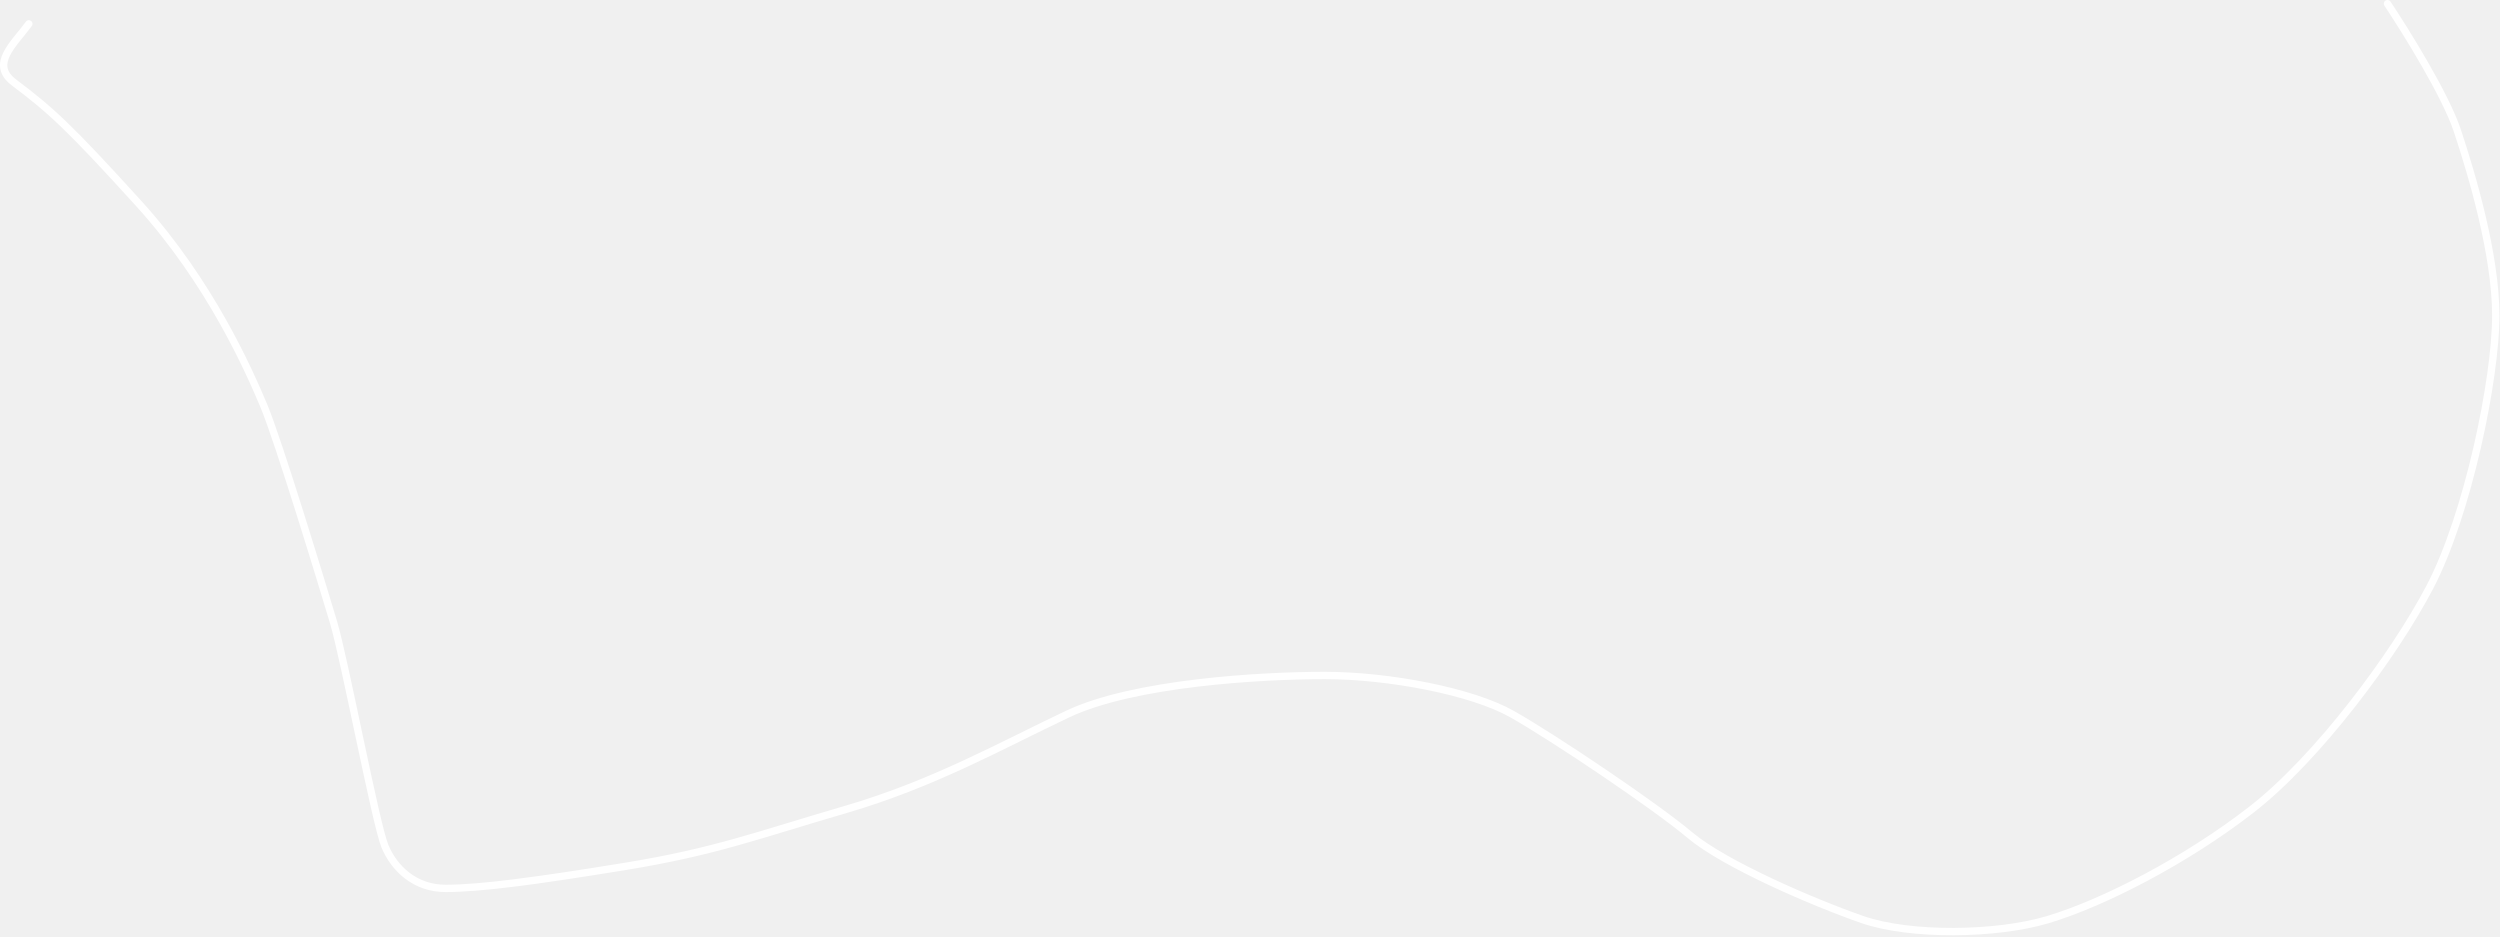
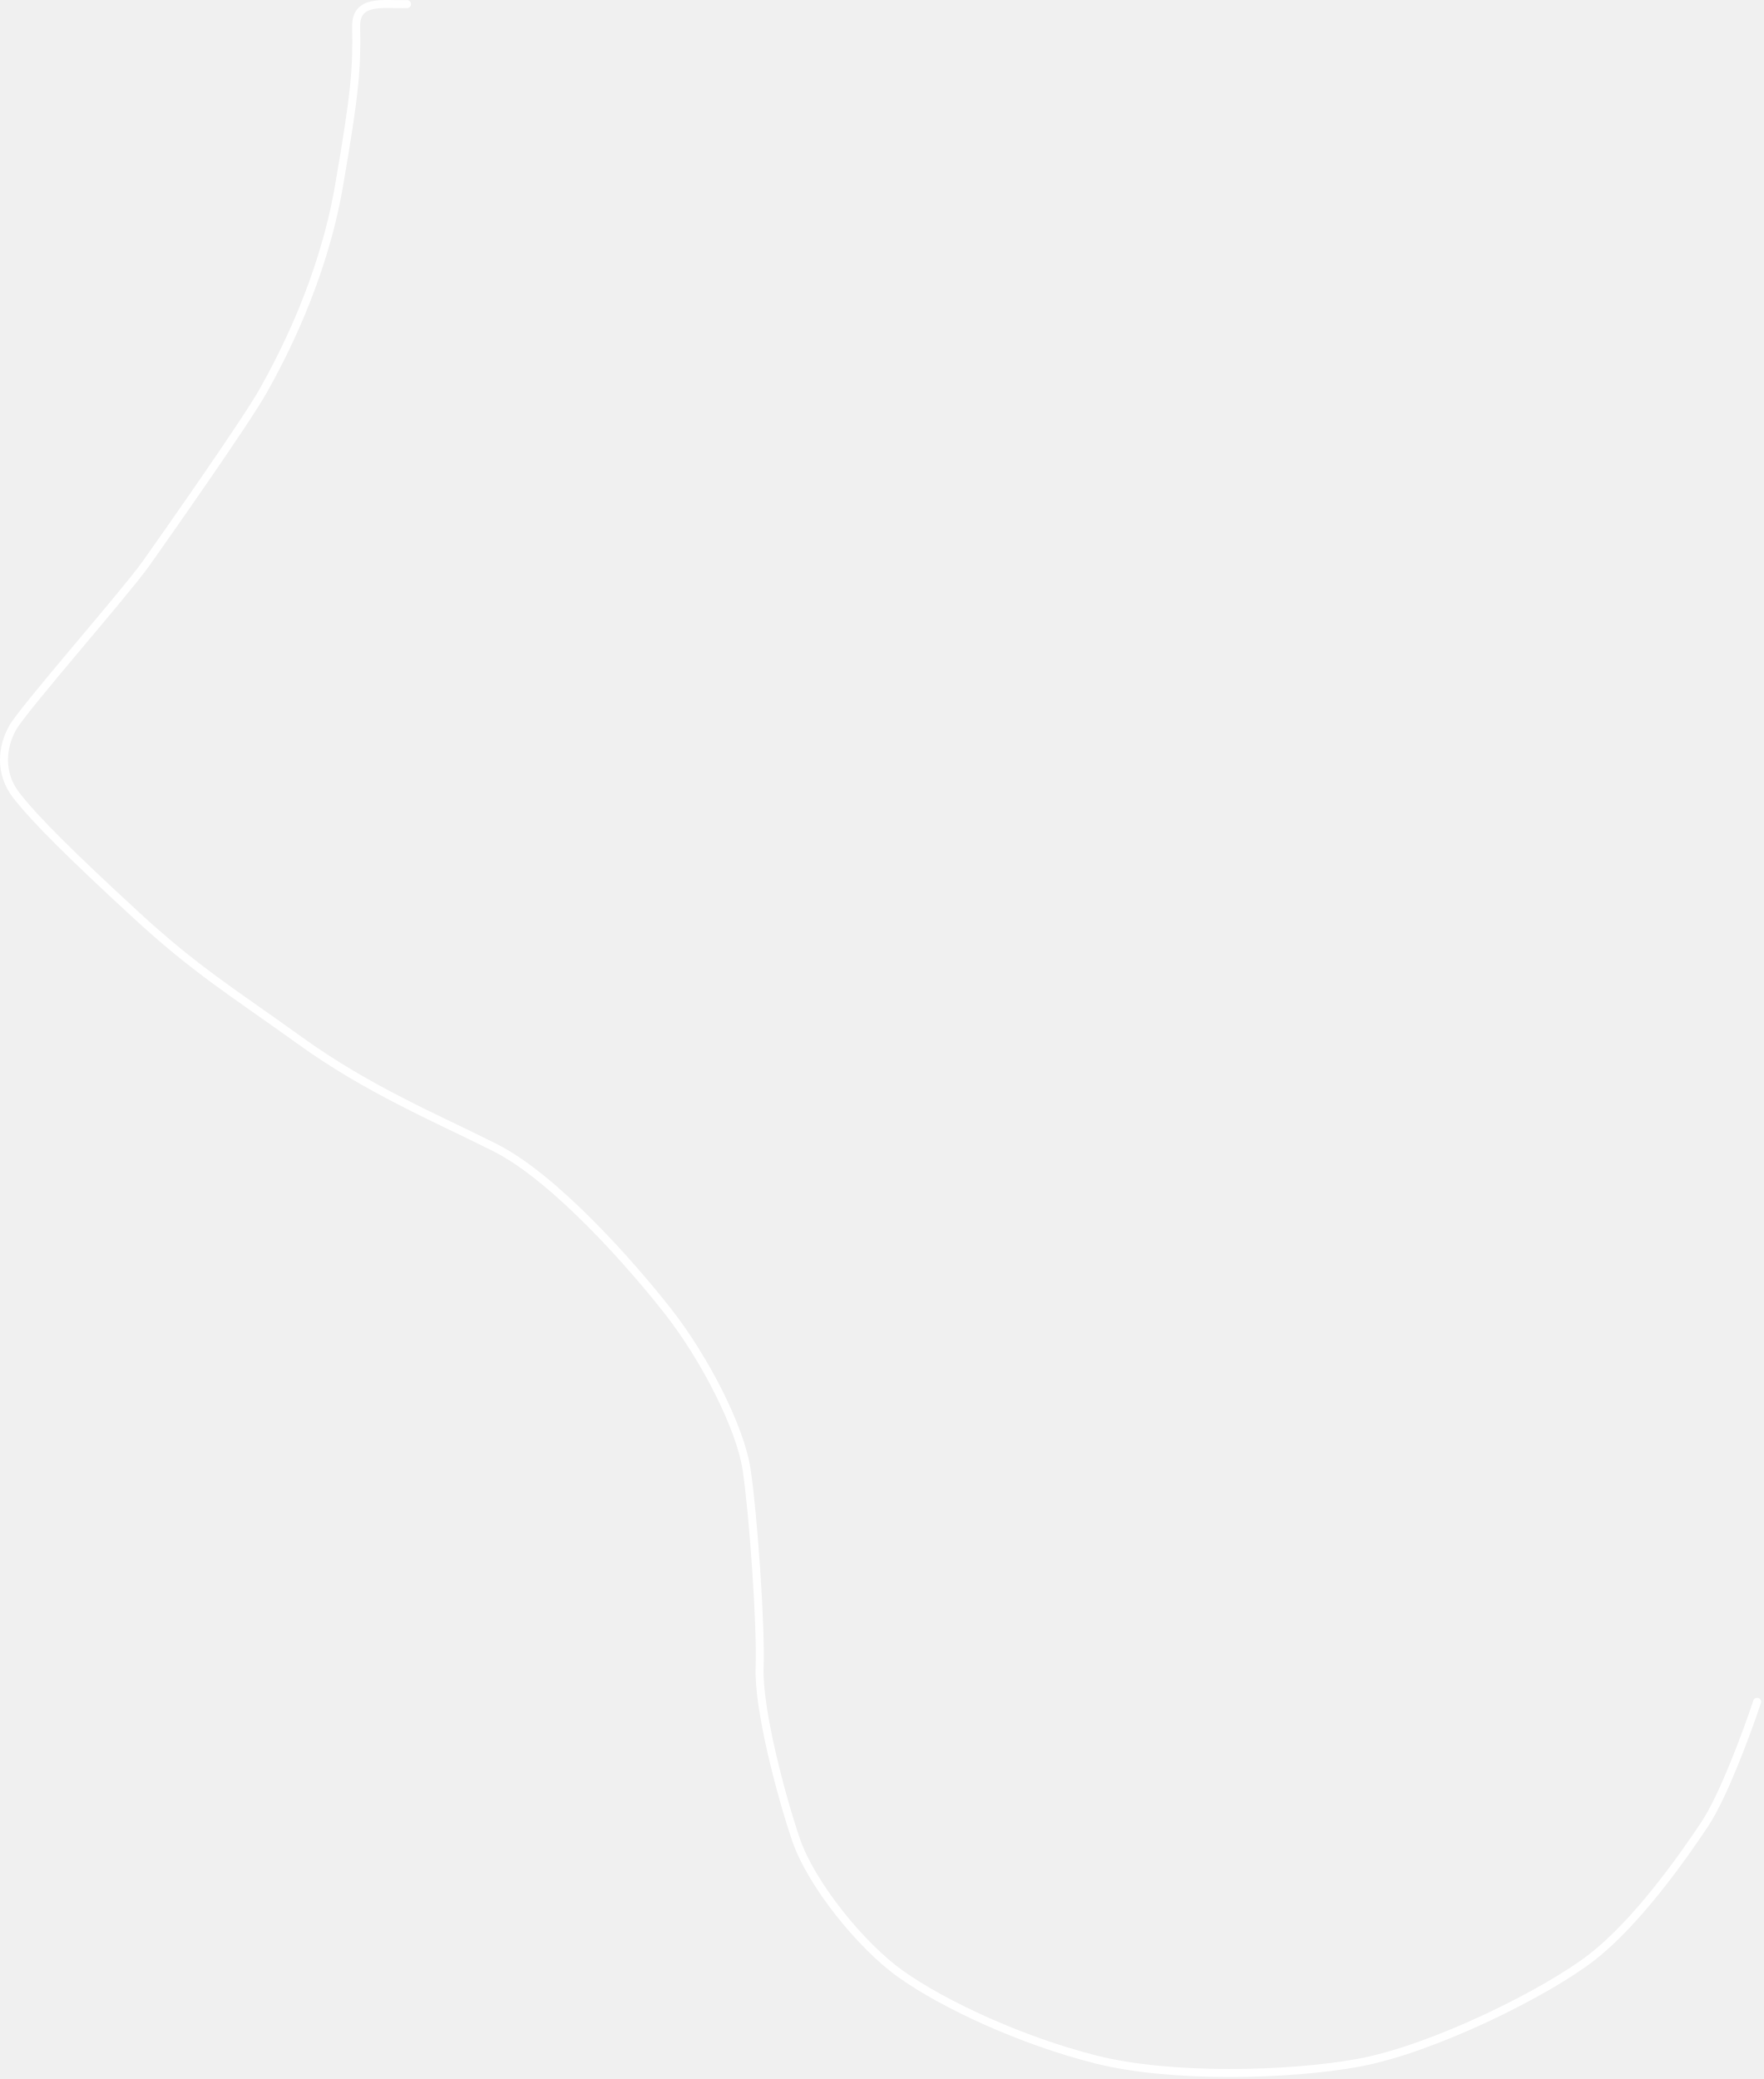
- <svg xmlns="http://www.w3.org/2000/svg" width="681" height="255" x="715" y="441" viewBox="0 0 681 255" fill="none">
-   <path d="M650.35 1C655.35 8.5 666.15 25.9 669.35 35.5C673.35 47.5 679.85 69.432 679.85 86C679.85 103 672.35 140 661.85 160C652.117 178.541 631.35 206.5 613.35 220.5C595.35 234.5 572.85 246 557.85 250.5C543.83 254.706 520.35 255 507.35 250.5C494.35 246 469.85 235.5 460.35 227.5C450.85 219.5 423.35 201 411.85 194.5C400.968 188.349 378.35 184 360.85 184C343.35 184 308.85 186 290.85 194.5C272.85 203 254.35 213.5 230.35 220.5C206.35 227.5 194.85 232 170.35 236C145.85 240 130.85 242 121.35 242C112.969 242 107.35 236.5 104.85 230.5C102.35 224.5 93.85 179.5 90.85 169.5C87.85 159.5 75.85 120 71.85 110.5C67.85 101 57.35 77 37.85 55.5C19.073 34.796 13.85 30 3.85 22.5C-2.855 17.471 3.85 12 7.85 6.5" stroke="white" stroke-width="2" stroke-linecap="round" />
+ <svg xmlns="http://www.w3.org/2000/svg" width="441" height="520" x="632" y="330" viewBox="0 0 441 520" fill="none">
+   <path d="M439.445 425.658C437.054 432.884 431.091 449.115 426.367 456.234C420.462 465.133 409.249 480.859 398.225 489.472C386.914 498.309 358.398 512.552 339.633 515.963C322.237 519.124 292.839 519.841 274.167 515.143C255.495 510.444 236.148 501.452 225.356 493.811C215.27 486.669 202.869 471.199 199.105 460.21C195.341 449.222 189.592 427.462 189.976 416.983C190.361 406.504 188.374 378.59 186.721 367.559C185.157 357.122 176.293 339.812 167.196 328.168C158.099 316.525 138.834 294.61 123.822 287.052C108.809 279.494 92.206 272.643 75.073 260.314C57.94 247.984 48.968 242.672 33.57 228.45C18.173 214.228 9.045 205.288 4.107 198.967C-0.25 193.39 0.489 186.793 3.181 182.011C5.874 177.228 31.396 148.181 36.49 140.986C41.584 133.792 61.627 105.274 65.869 97.675C70.11 90.075 80.621 70.613 84.789 46.462C88.803 23.206 89.279 17.238 89.071 6.686C88.932 -0.389 96.057 1.228 101.796 1.03" stroke="white" stroke-width="2" stroke-linecap="round" />
</svg>
